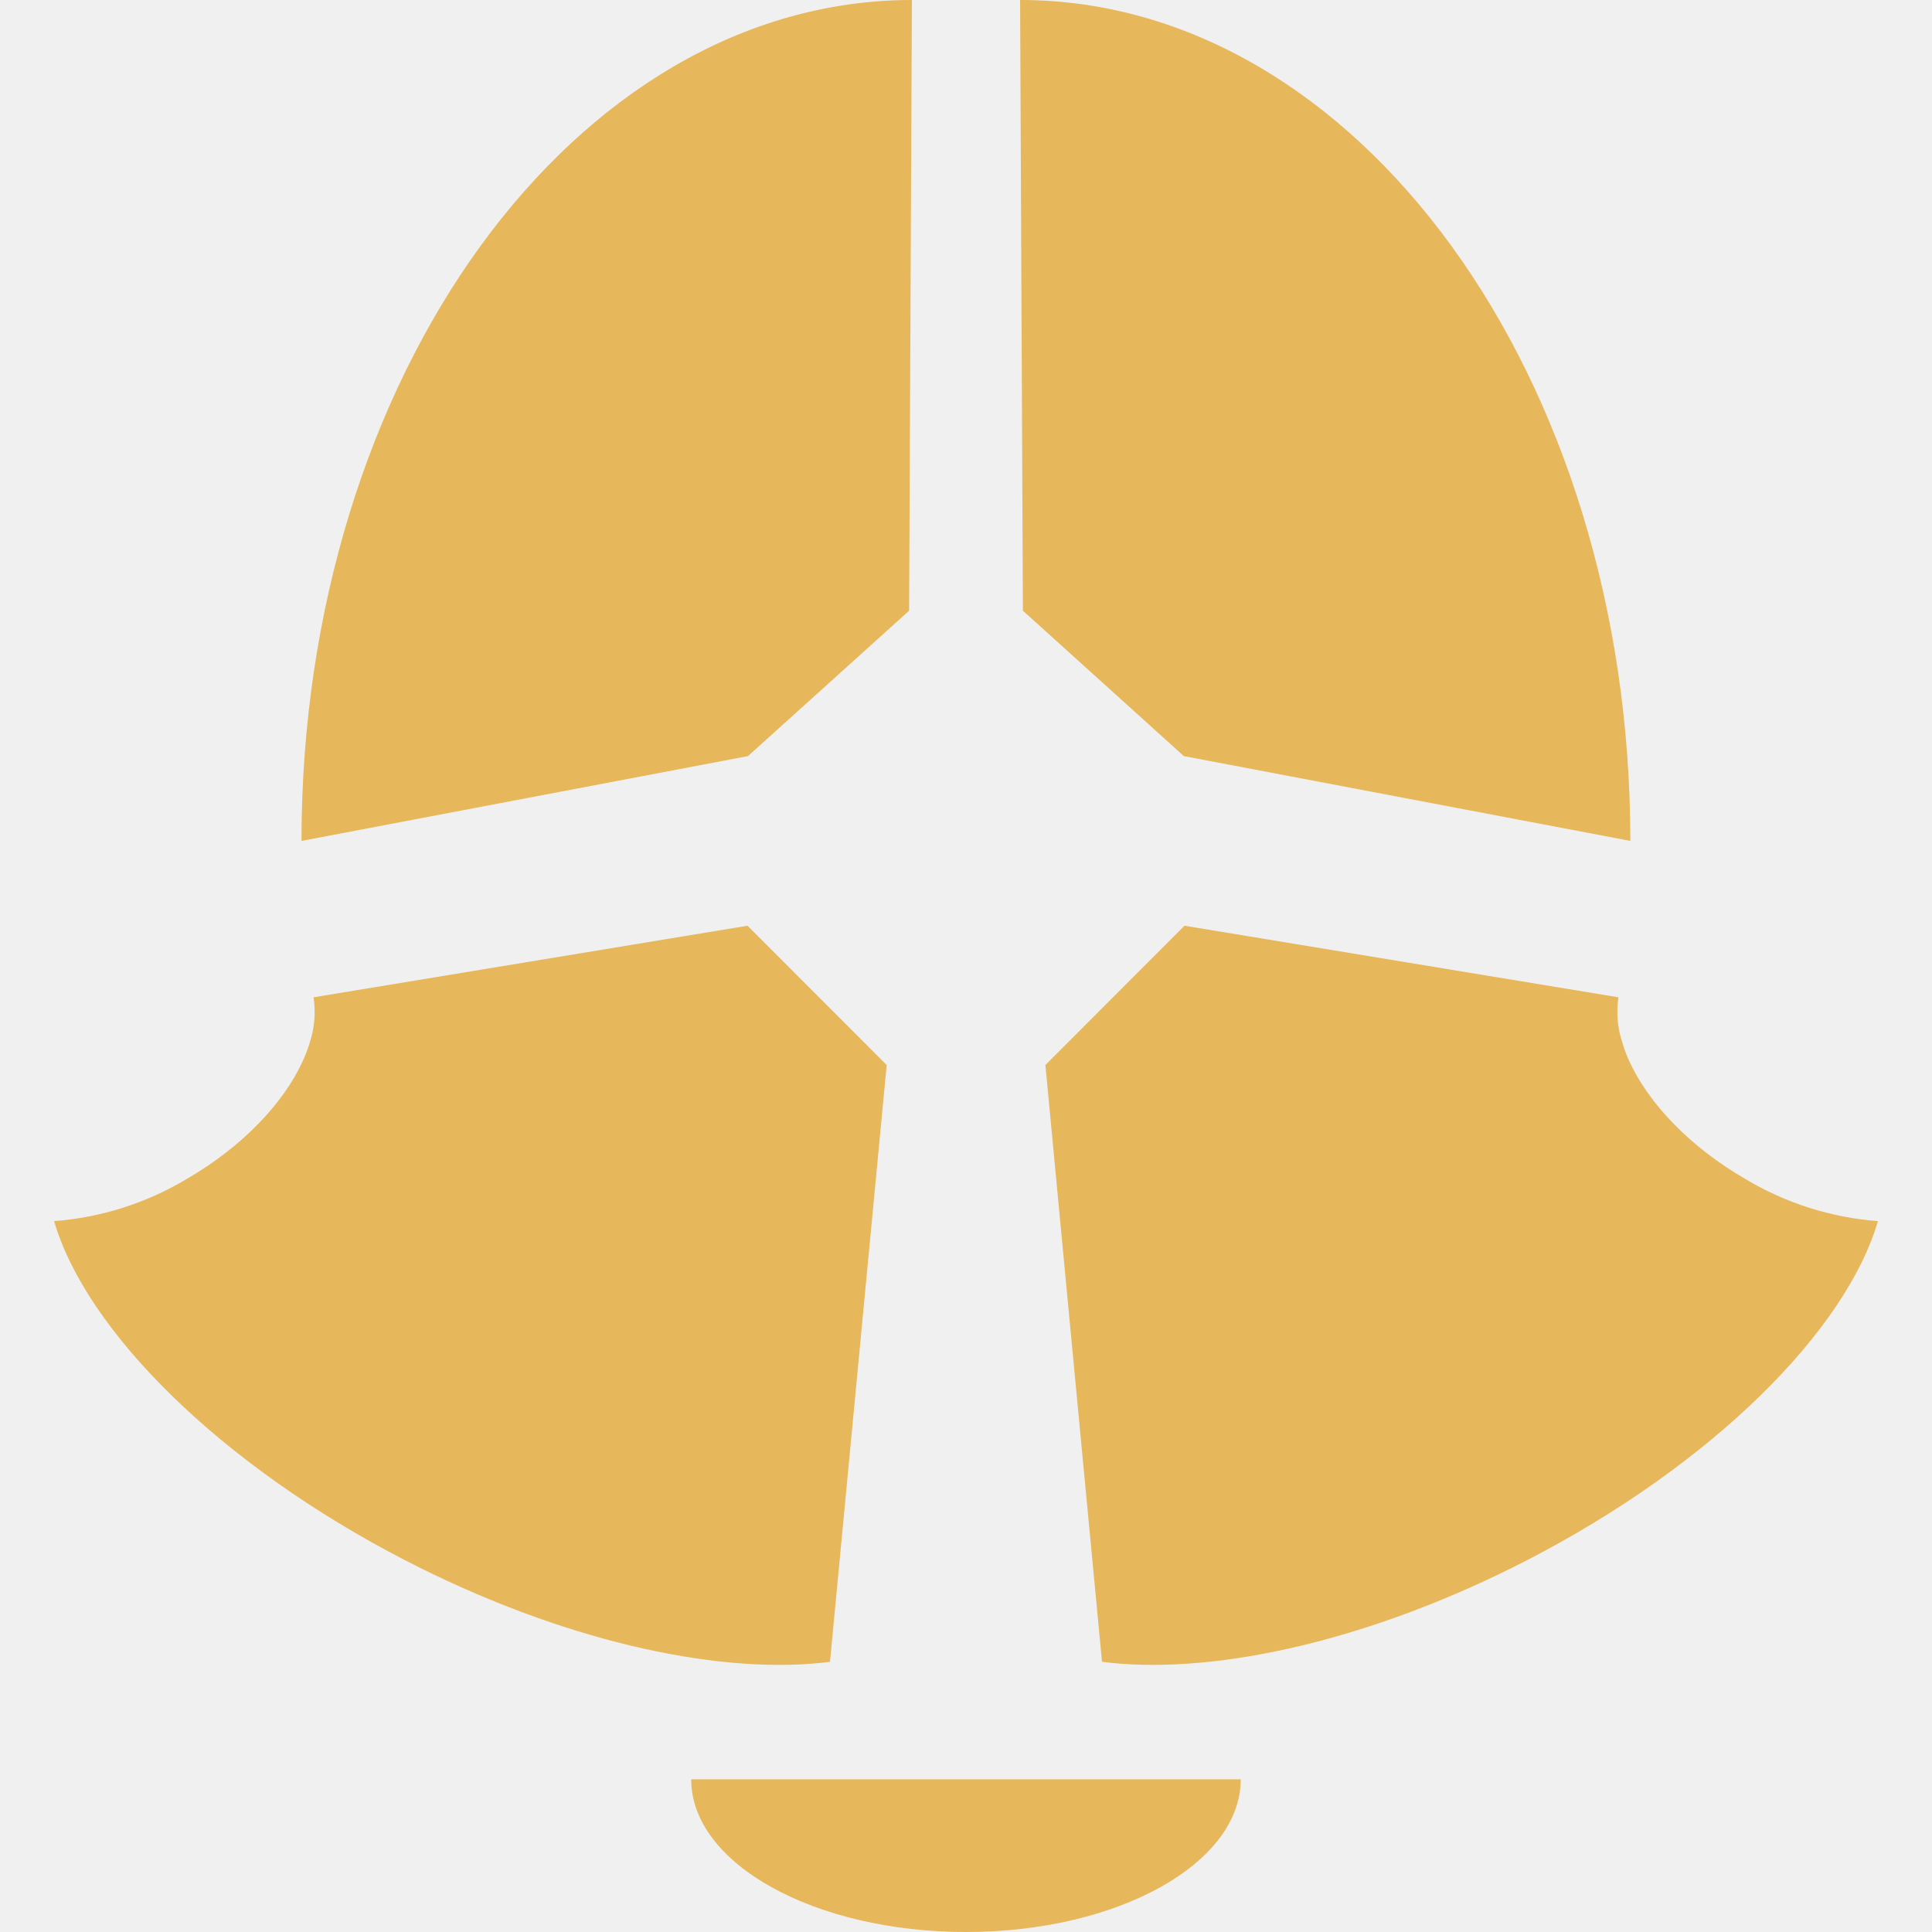
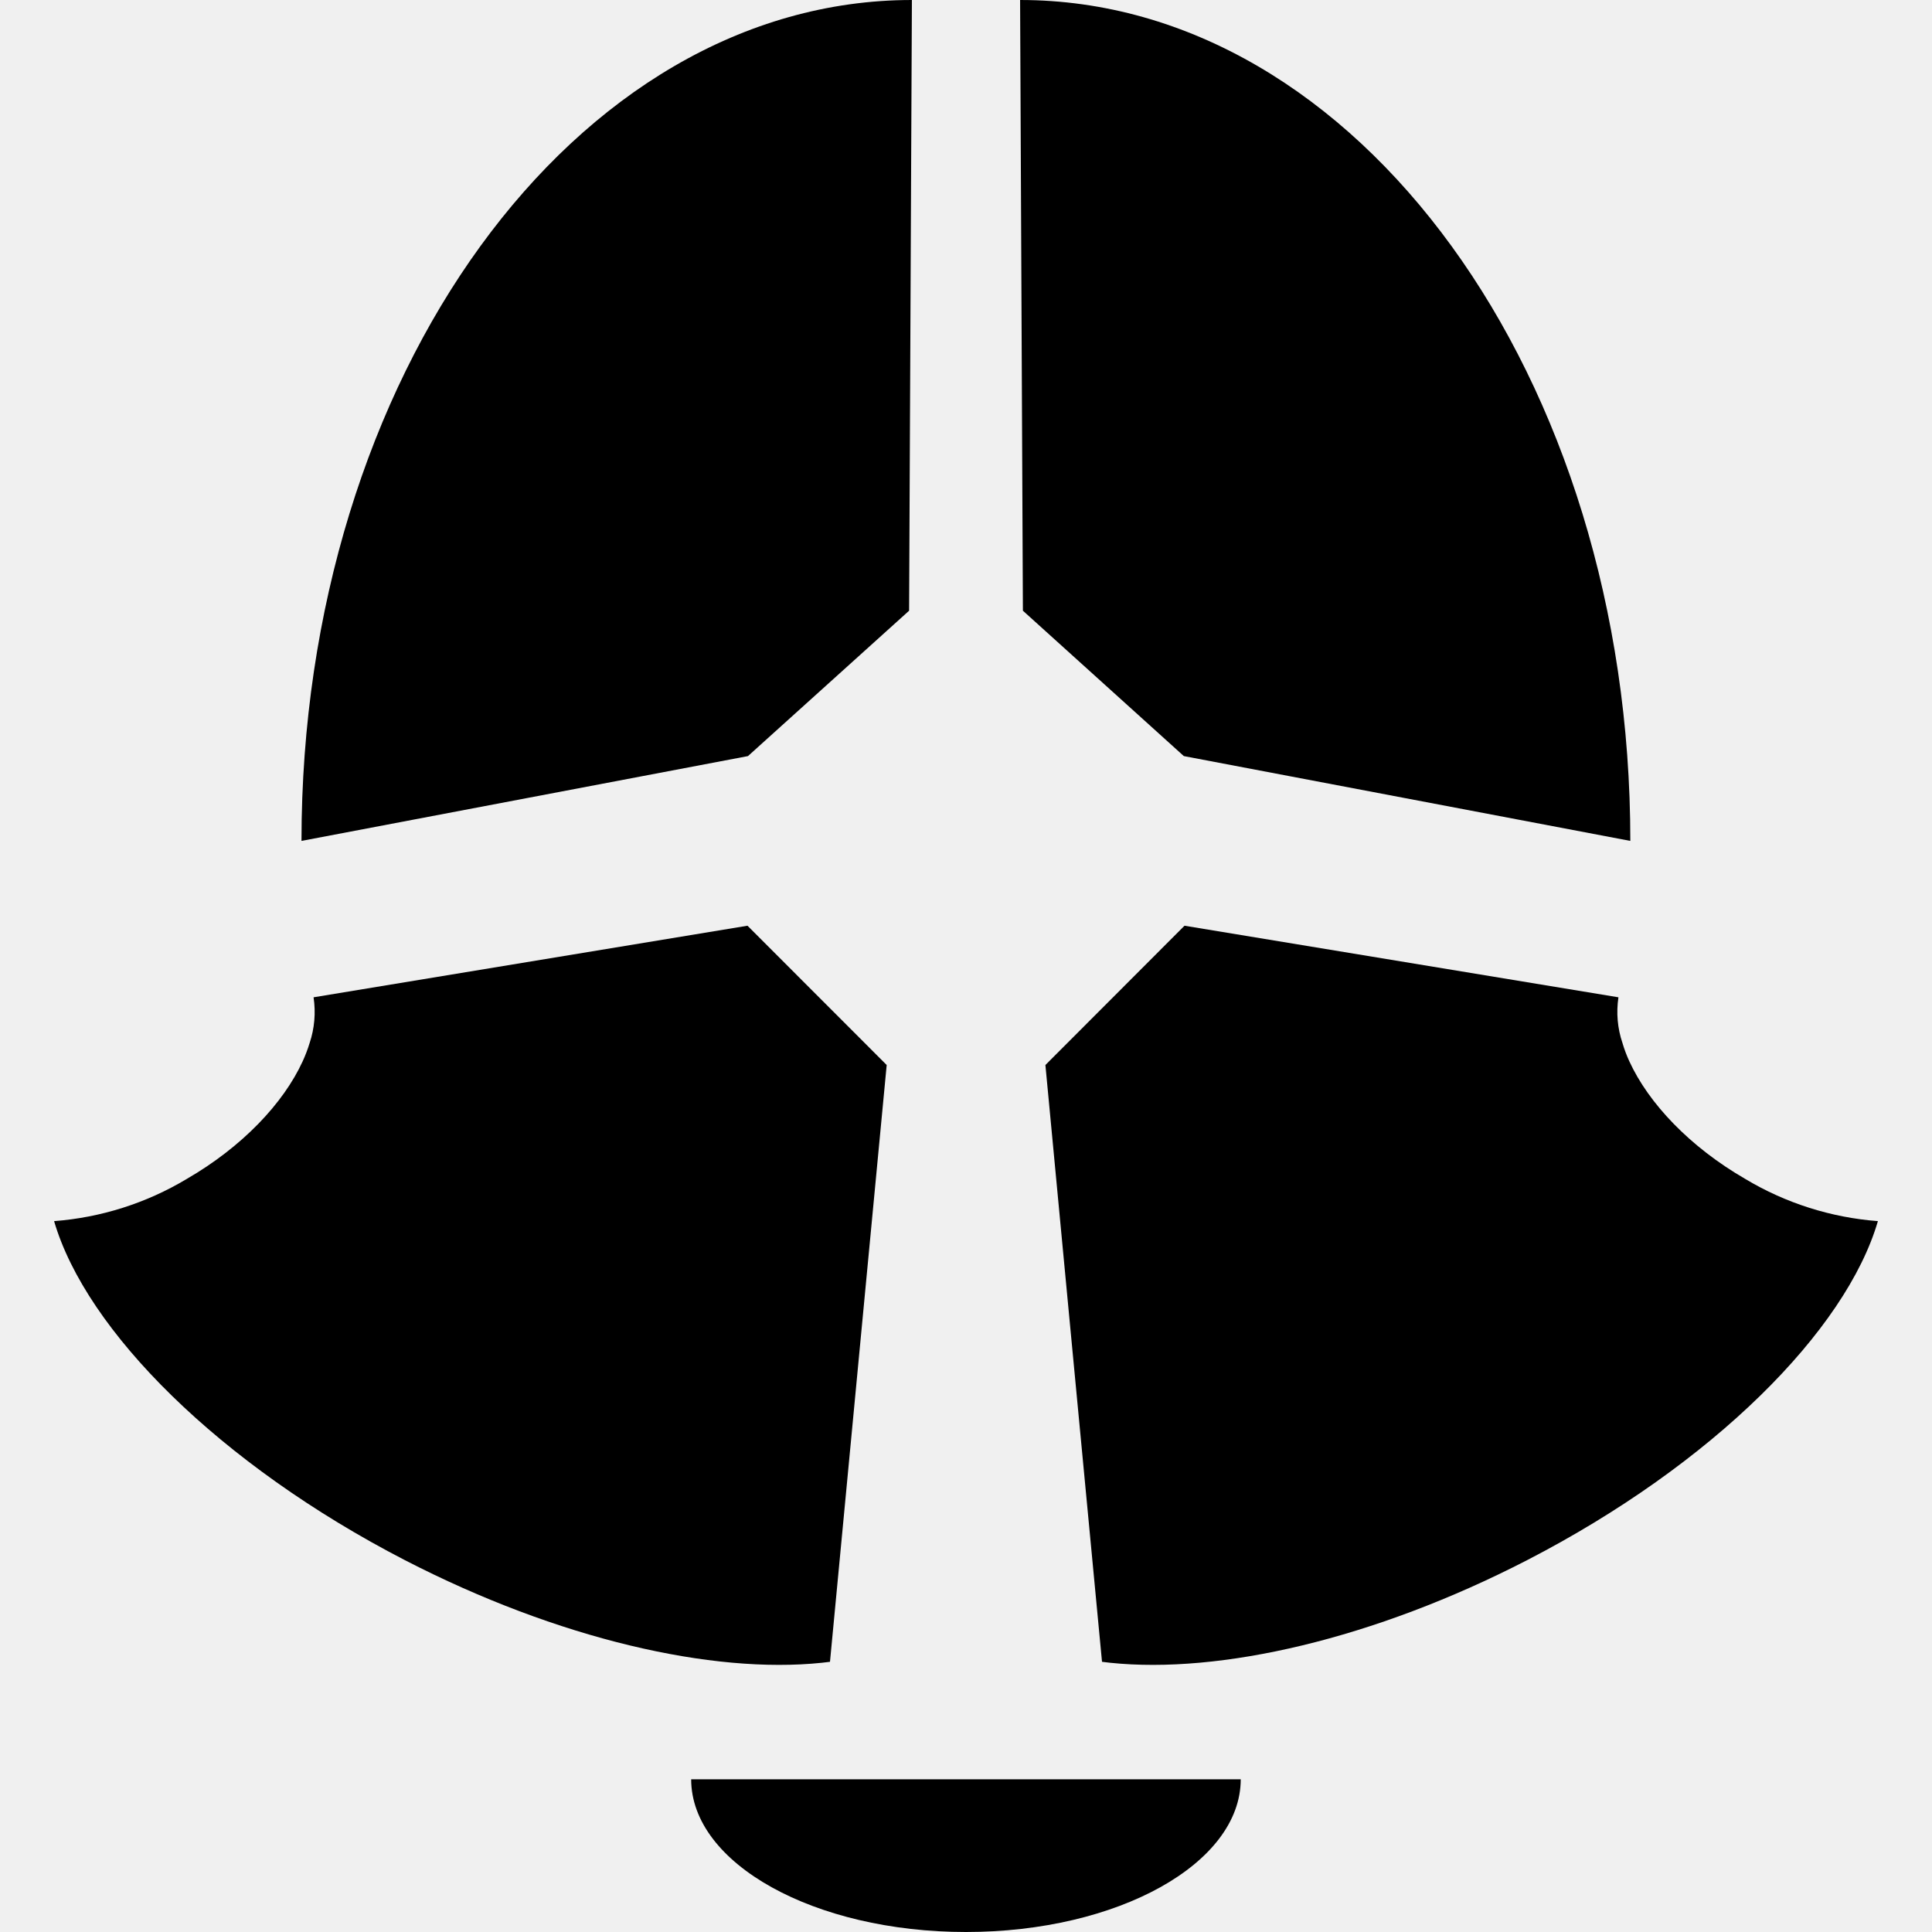
<svg xmlns="http://www.w3.org/2000/svg" width="20" height="20" viewBox="0 0 20 20" fill="none">
  <g clip-path="url(#clip0_1030_5486)">
-     <path d="M12.844 18.419C12.844 19.292 11.571 20 10 20C8.429 20 7.155 19.292 7.155 18.419H12.844Z" fill="#E7B75B" />
-     <path d="M7.743 7.827L3.121 8.705C3.121 3.898 5.95 0 9.44 0L9.411 6.322L7.743 7.827Z" fill="#E7B75B" />
-     <path d="M9.179 11.025L8.93 13.644L8.592 17.203C8.564 17.207 8.535 17.21 8.507 17.213C7.372 17.331 5.781 16.97 4.192 16.151C2.272 15.159 0.891 13.775 0.56 12.641C1.045 12.604 1.515 12.455 1.932 12.205C2.508 11.872 2.934 11.421 3.133 10.987C3.161 10.926 3.185 10.863 3.205 10.798C3.256 10.646 3.27 10.483 3.246 10.324L7.738 9.583L9.179 11.025Z" fill="#E7B75B" />
-     <path d="M12.255 7.827L16.877 8.705C16.879 3.898 14.05 0 10.56 0L10.589 6.322L12.255 7.827Z" fill="#E7B75B" />
-     <path d="M10.822 11.025L11.07 13.644L11.408 17.203C11.436 17.207 11.465 17.21 11.493 17.213C12.628 17.331 14.219 16.97 15.808 16.151C17.73 15.159 19.109 13.775 19.44 12.641C18.955 12.604 18.485 12.455 18.068 12.205C17.492 11.872 17.066 11.421 16.867 10.987C16.839 10.926 16.815 10.863 16.796 10.798C16.744 10.646 16.73 10.483 16.754 10.324L12.262 9.583L10.822 11.025Z" fill="#E7B75B" />
+     <path d="M12.844 18.419C12.844 19.292 11.571 20 10 20C8.429 20 7.155 19.292 7.155 18.419H12.844Z" fill="currentColor" />
+     <path d="M7.743 7.827L3.121 8.705C3.121 3.898 5.95 0 9.44 0L9.411 6.322L7.743 7.827Z" fill="currentColor" />
+     <path d="M9.179 11.025L8.93 13.644L8.592 17.203C8.564 17.207 8.535 17.21 8.507 17.213C7.372 17.331 5.781 16.97 4.192 16.151C2.272 15.159 0.891 13.775 0.56 12.641C1.045 12.604 1.515 12.455 1.932 12.205C2.508 11.872 2.934 11.421 3.133 10.987C3.161 10.926 3.185 10.863 3.205 10.798C3.256 10.646 3.27 10.483 3.246 10.324L7.738 9.583L9.179 11.025Z" fill="currentColor" />
+     <path d="M12.255 7.827L16.877 8.705C16.879 3.898 14.05 0 10.56 0L10.589 6.322L12.255 7.827Z" fill="currentColor" />
+     <path d="M10.822 11.025L11.07 13.644L11.408 17.203C11.436 17.207 11.465 17.21 11.493 17.213C12.628 17.331 14.219 16.97 15.808 16.151C17.73 15.159 19.109 13.775 19.44 12.641C18.955 12.604 18.485 12.455 18.068 12.205C17.492 11.872 17.066 11.421 16.867 10.987C16.839 10.926 16.815 10.863 16.796 10.798C16.744 10.646 16.73 10.483 16.754 10.324L12.262 9.583L10.822 11.025Z" fill="currentColor" />
  </g>
  <defs>
    <clipPath id="clip0_1030_5486">
      <rect width="18.879" height="20" fill="white" transform="translate(0.560486)" />
    </clipPath>
  </defs>
</svg>
